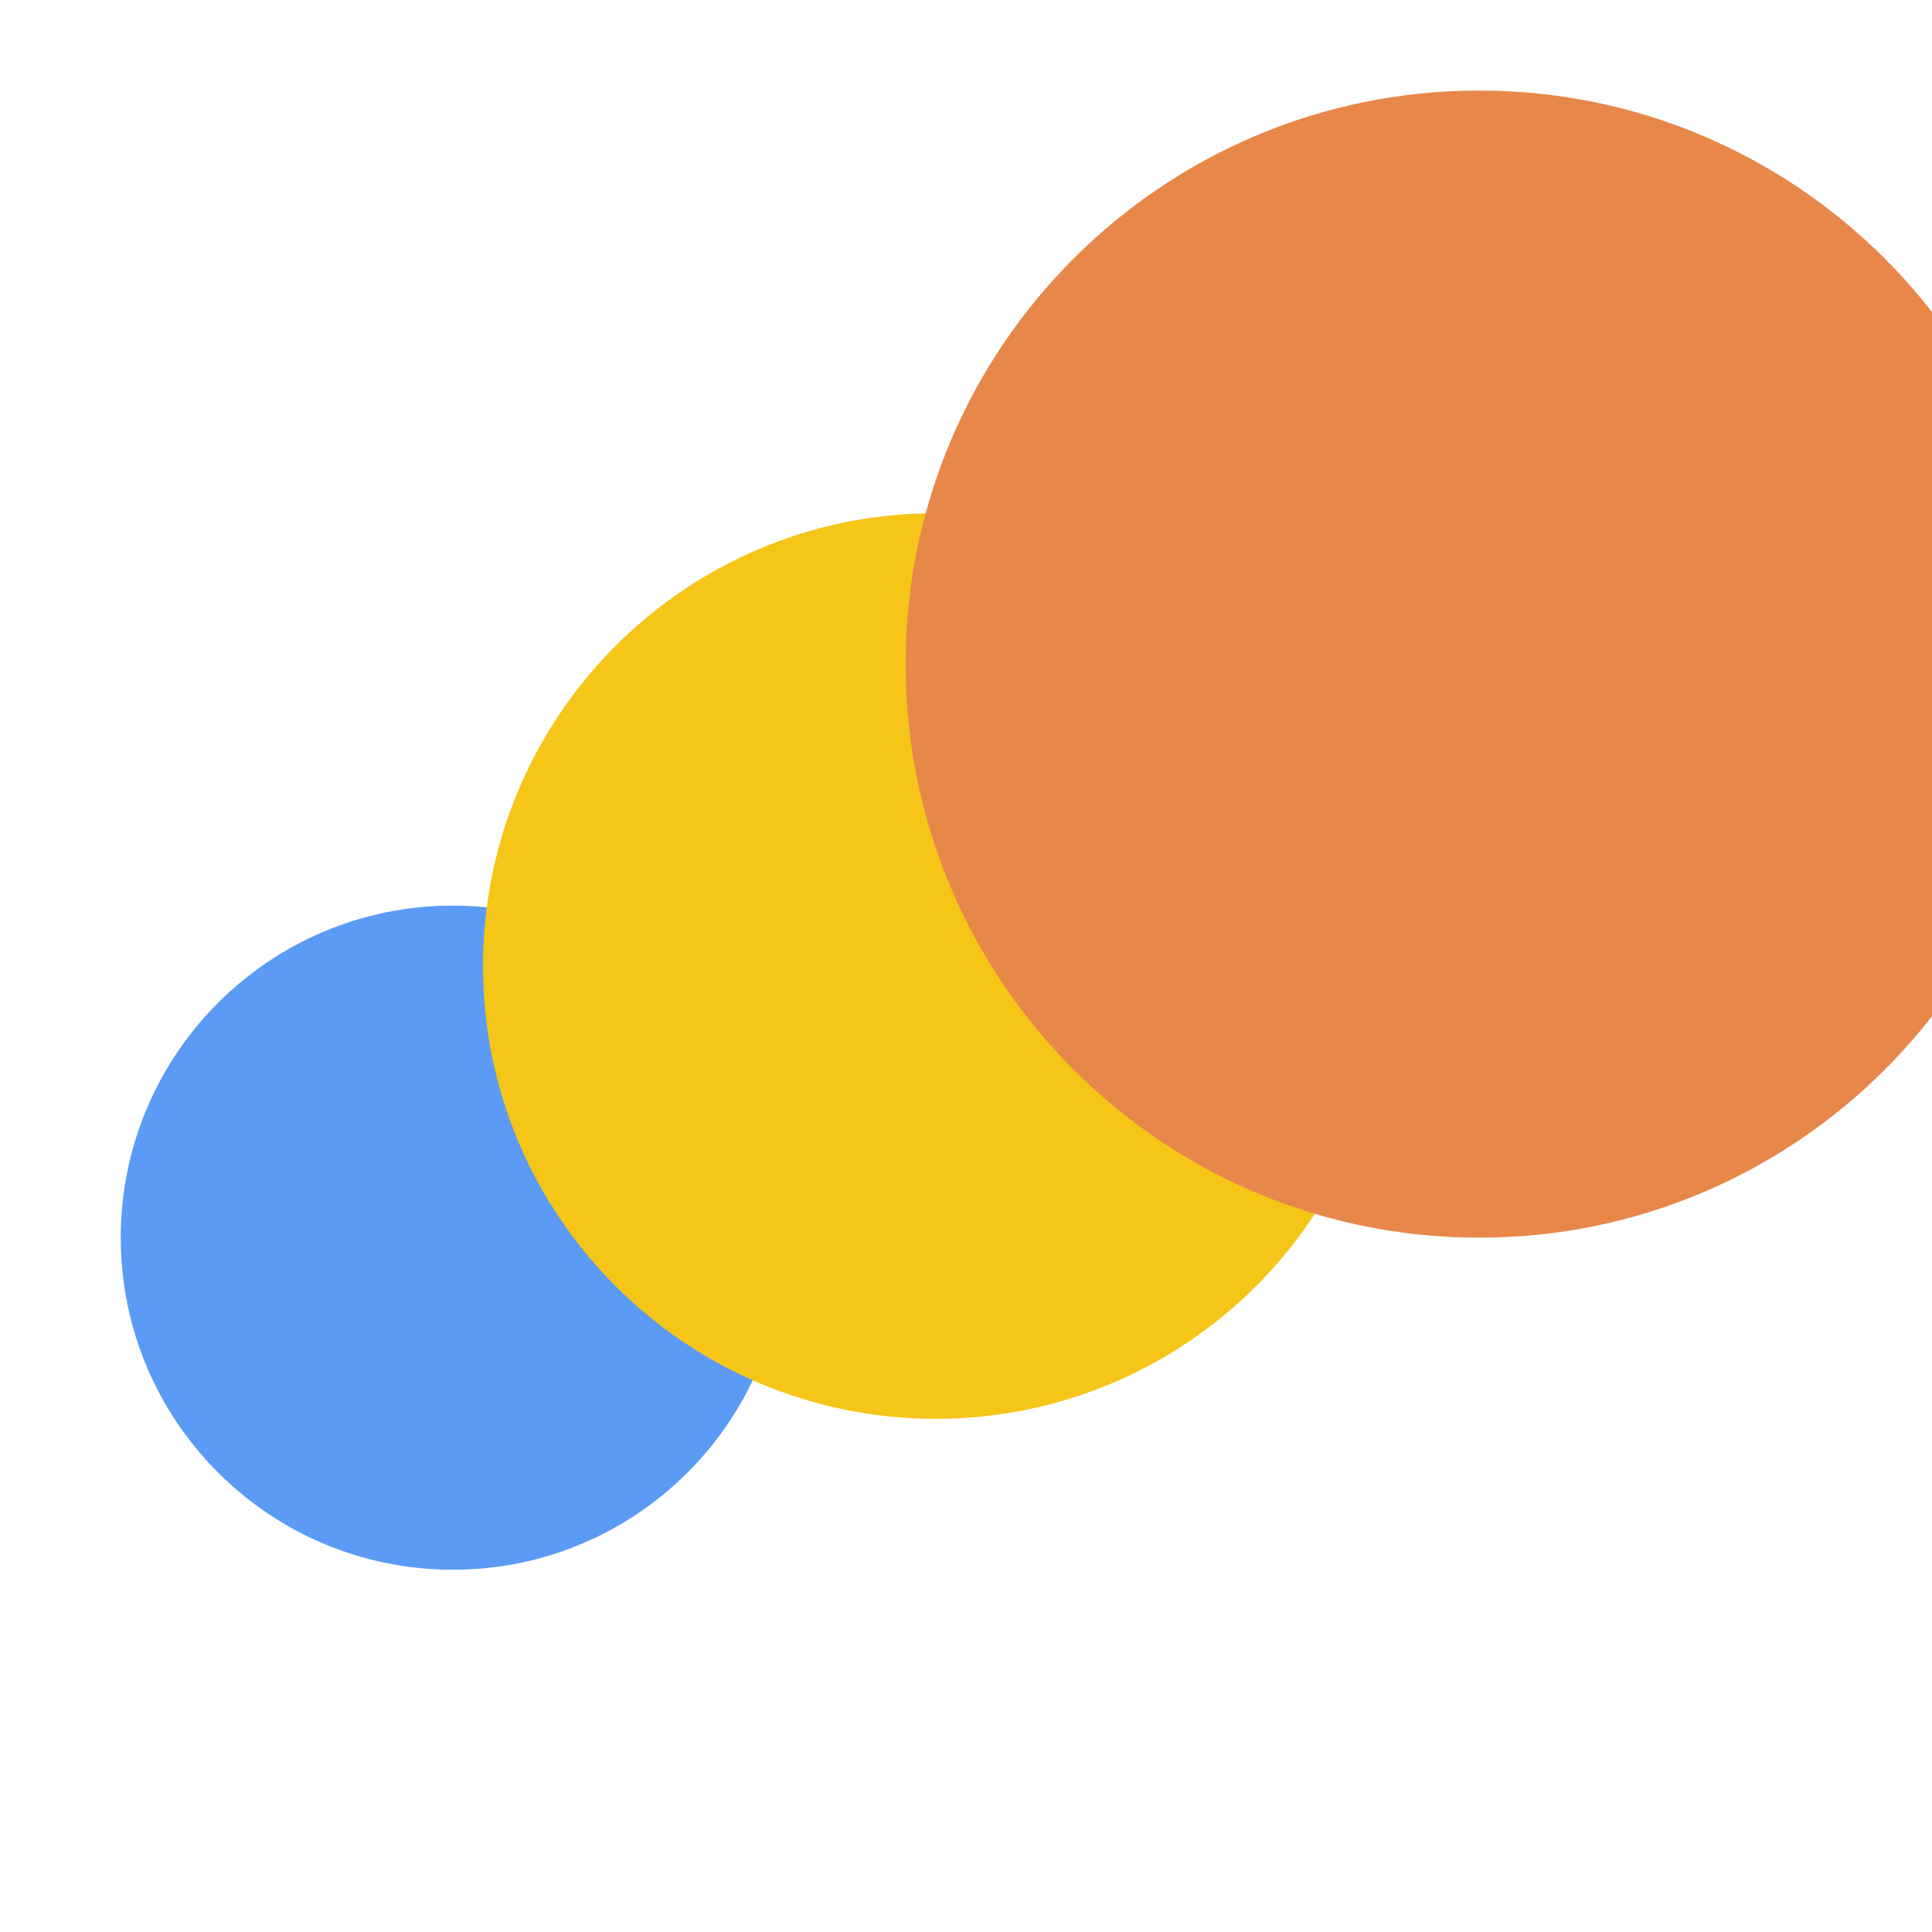
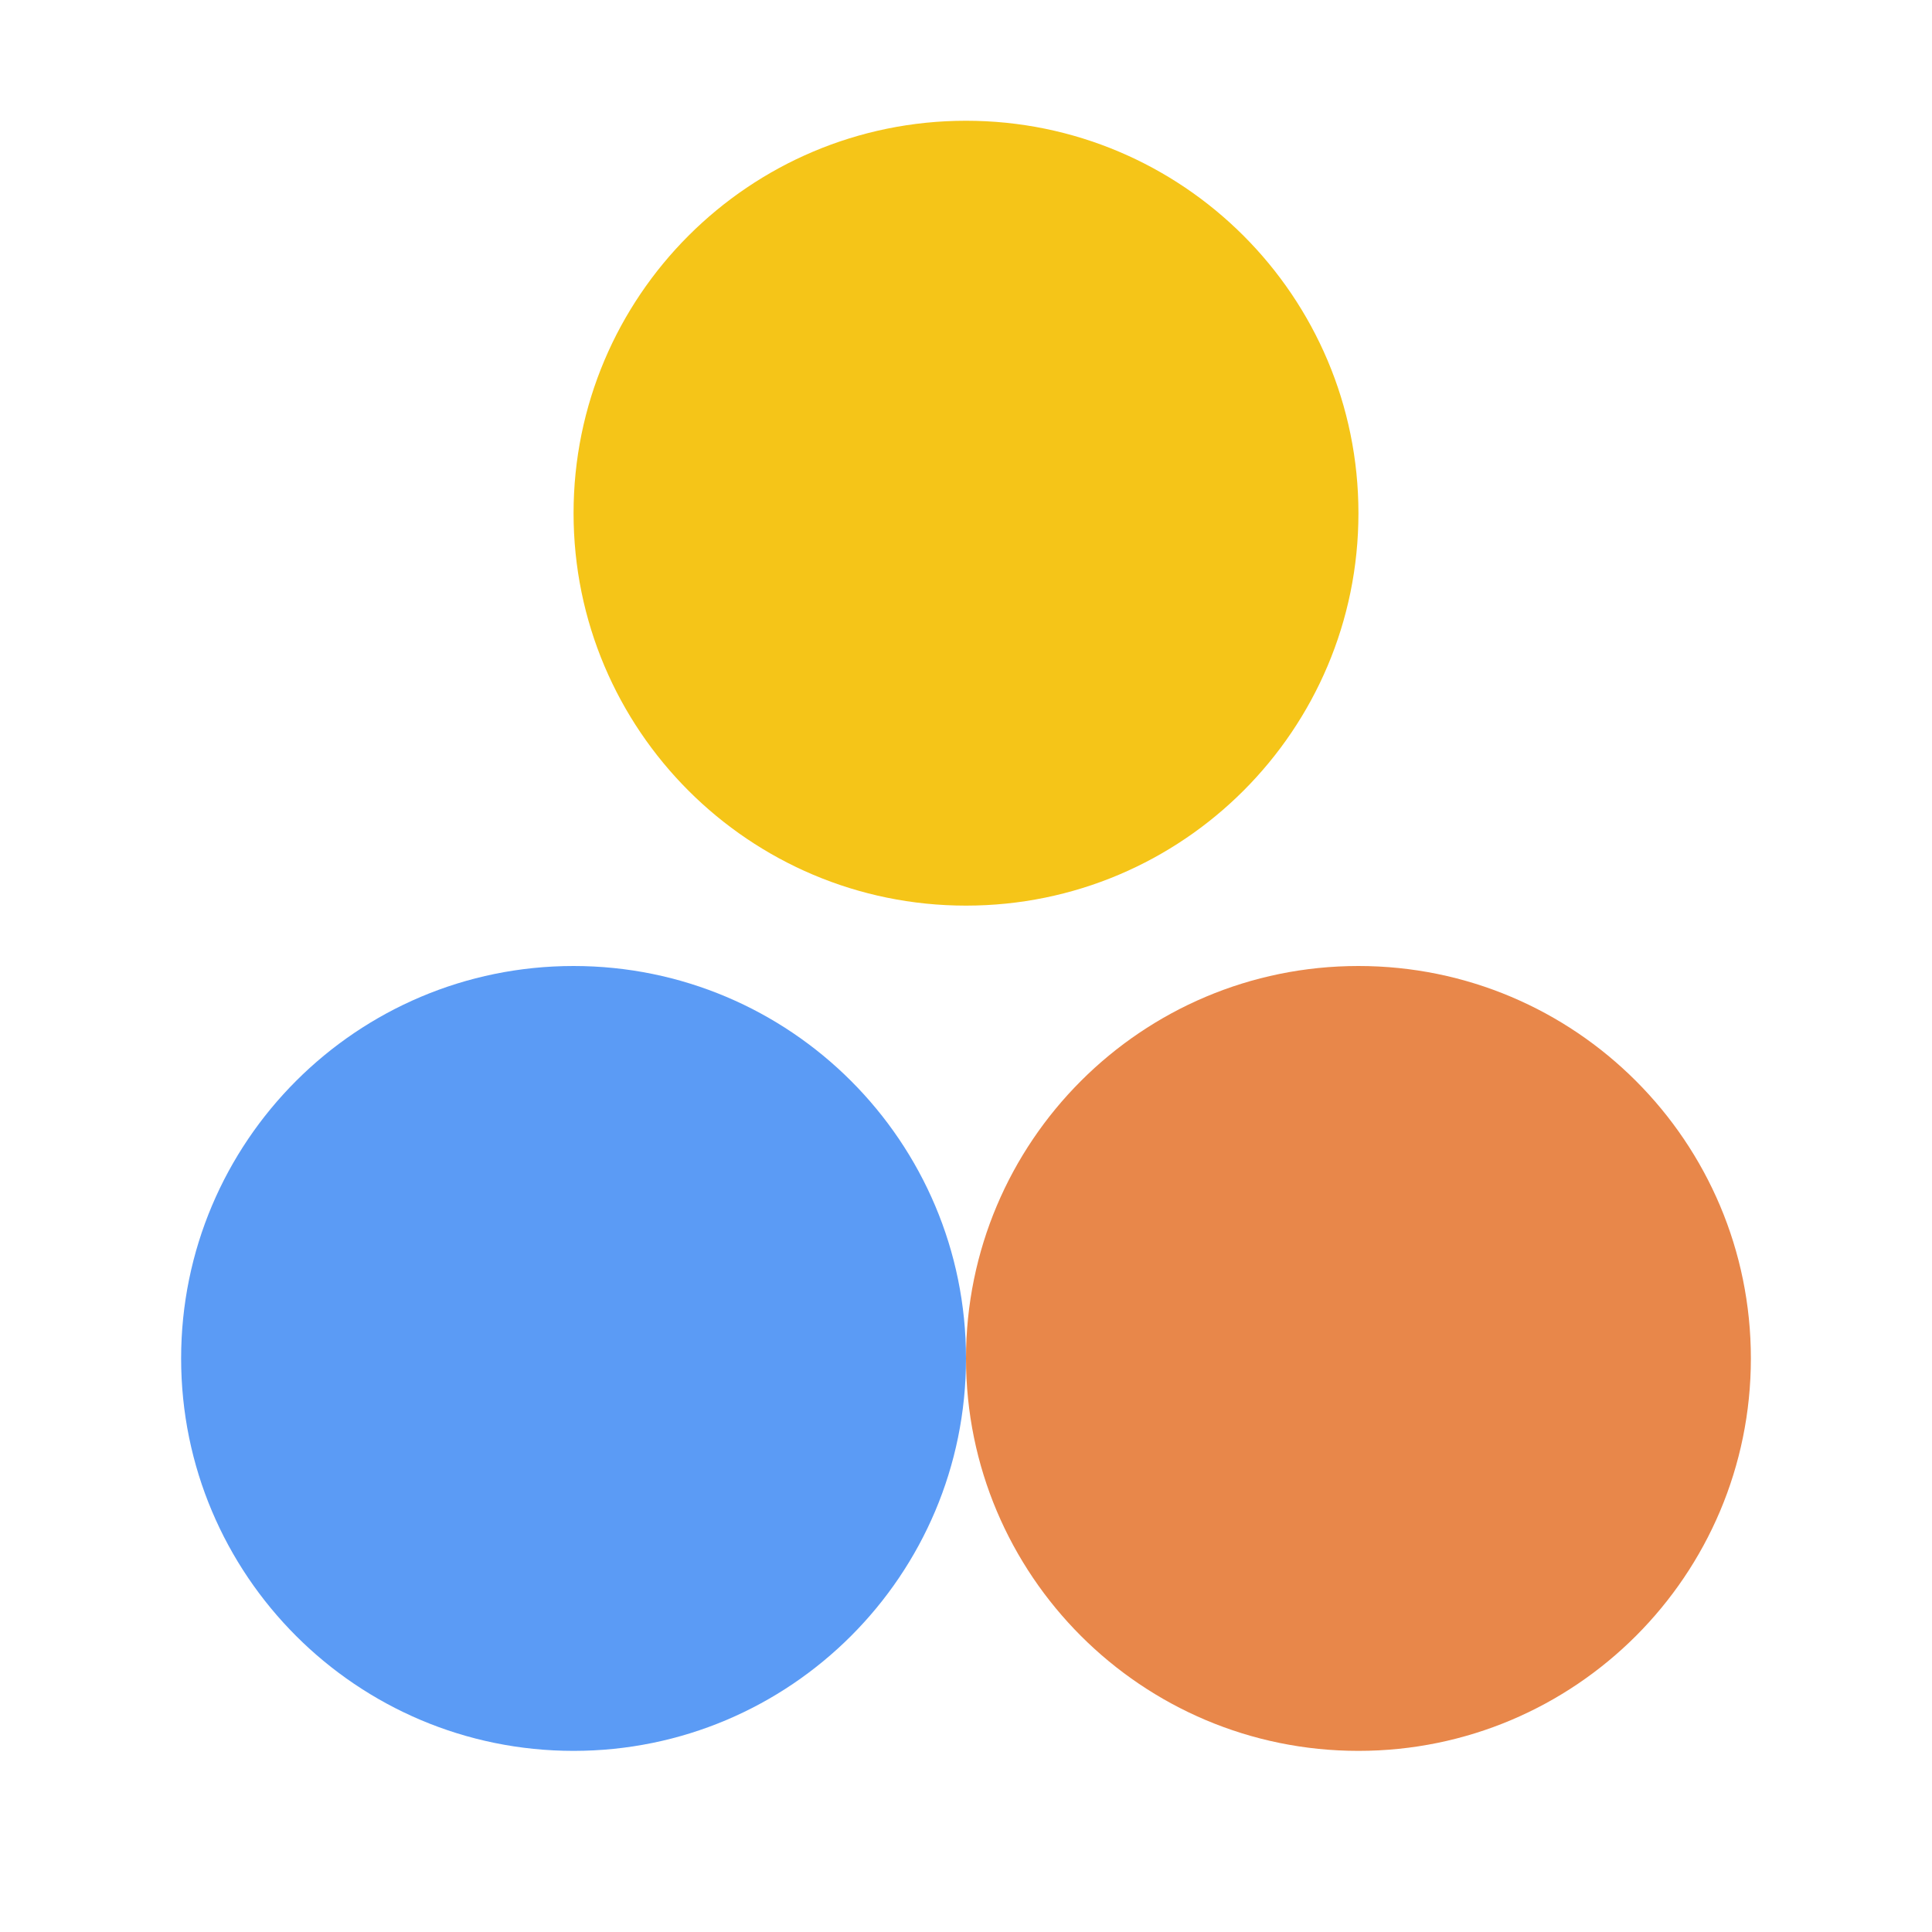
- <svg xmlns="http://www.w3.org/2000/svg" viewBox="0 0 128 128" fill="none" role="img" aria-label="Tool2Day icon">
-   <circle cx="30" cy="82" r="22" fill="#5B9BF5" />
-   <circle cx="62" cy="64" r="30" fill="#F5C518" />
-   <circle cx="98" cy="44" r="38" fill="#E8874A" />
+ <svg xmlns="http://www.w3.org/2000/svg" viewBox="0 0 128 128" fill="none">
+   <circle cx="64" cy="34" r="26" fill="#F5C518" />
+   <circle cx="38" cy="90" r="26" fill="#5B9BF5" />
+   <circle cx="90" cy="90" r="26" fill="#E8874A" />
</svg>
